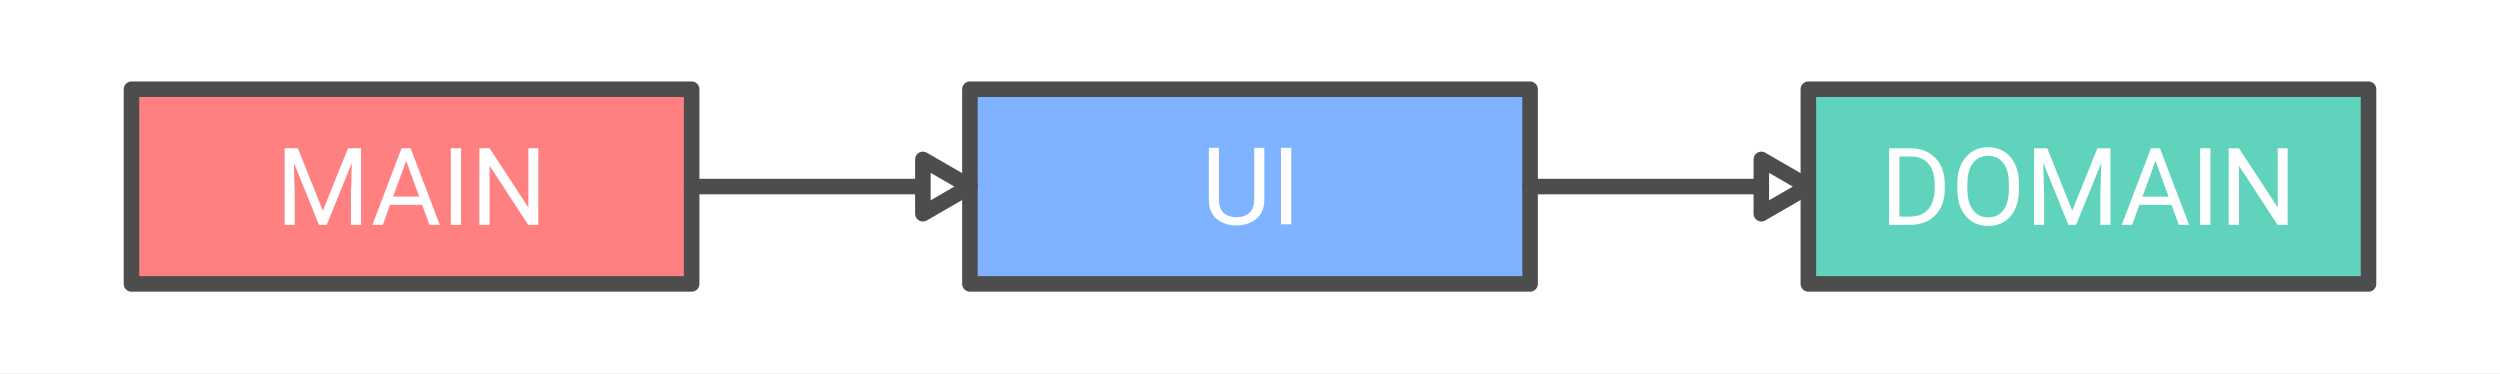
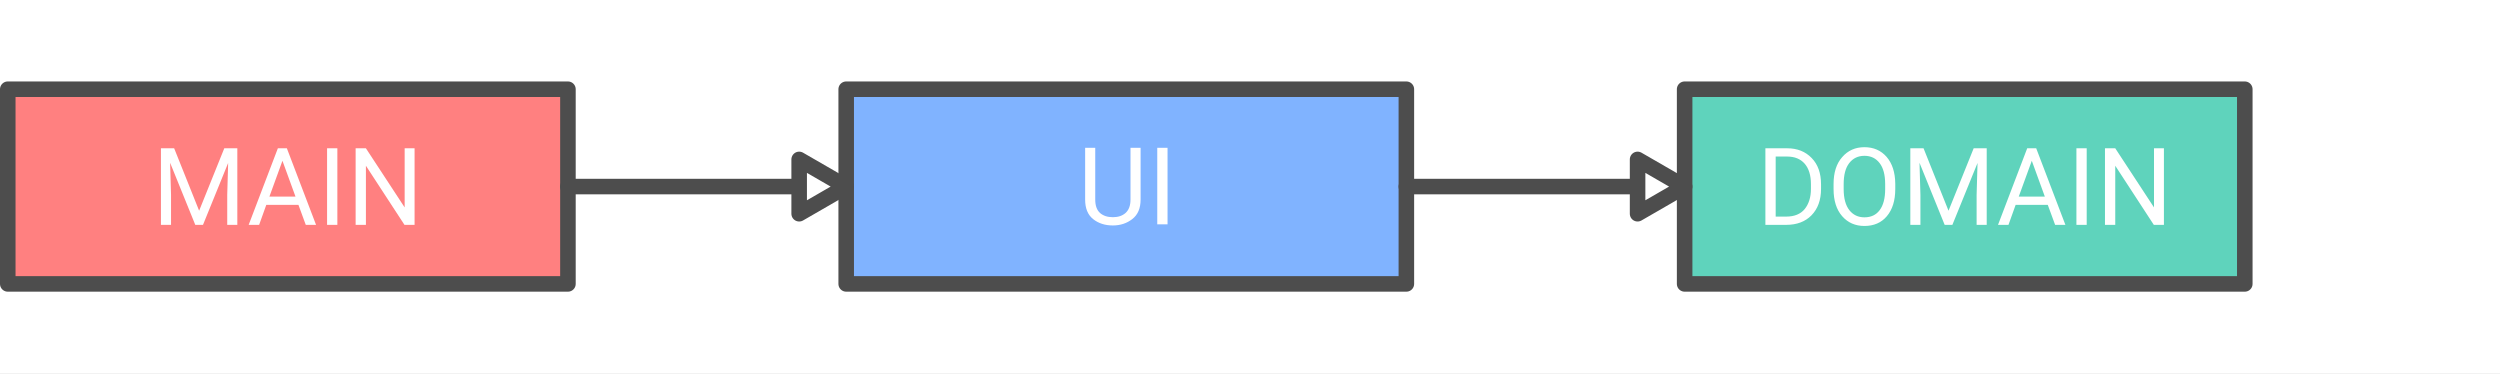
<svg xmlns="http://www.w3.org/2000/svg" width="804" height="120" viewBox="0 0 212.725 31.75" version="1.1" id="svg8">
  <defs id="defs2" />
  <g id="layer1" transform="translate(151.6062,-42.47082)">
    <rect style="opacity:1;vector-effect:none;fill:#ffffff;fill-opacity:1;stroke:none;stroke-width:5.292;stroke-linecap:round;stroke-linejoin:round;stroke-miterlimit:4;stroke-dasharray:none;stroke-dashoffset:0;stroke-opacity:1" id="rect5073" width="212.725" height="31.75" x="-151.606" y="42.471" />
-     <g id="g5088" transform="translate(3.439582,-1.227767)">
+     <g id="g5088" transform="translate(-7.087947,-1.227767)">
      <rect y="51.291" x="-1.173" height="16.565" width="47.664" id="rect4375" style="opacity:1;vector-effect:none;fill:#5fd3bc;fill-opacity:1;stroke:#4d4d4d;stroke-width:1.323;stroke-linecap:round;stroke-linejoin:round;stroke-miterlimit:4;stroke-dasharray:none;stroke-dashoffset:0;stroke-opacity:1" />
      <text xml:space="preserve" style="font-style:normal;font-variant:normal;font-weight:normal;font-stretch:normal;font-size:11.133px;line-height:1.25;font-family:Roboto;-inkscape-font-specification:'Roboto, Normal';font-variant-ligatures:normal;font-variant-caps:normal;font-variant-numeric:normal;font-feature-settings:normal;text-align:start;letter-spacing:0px;word-spacing:0px;writing-mode:lr-tb;text-anchor:start;fill:#ffffff;fill-opacity:1;stroke:none;stroke-width:1.323;stroke-miterlimit:4;stroke-dasharray:none" x="4.948" y="62.834" id="text4379">
        <tspan id="tspan4377" x="4.948" y="62.834" style="font-style:normal;font-variant:normal;font-weight:normal;font-stretch:normal;font-size:9.172px;font-family:Roboto;-inkscape-font-specification:Roboto;font-variant-ligatures:normal;font-variant-caps:normal;font-variant-numeric:normal;font-feature-settings:normal;text-align:start;writing-mode:lr-tb;text-anchor:start;fill:#ffffff;fill-opacity:1;stroke-width:1.323;stroke-miterlimit:4;stroke-dasharray:none">DOMAIN</tspan>
      </text>
      <rect style="opacity:1;vector-effect:none;fill:#80b3ff;fill-opacity:1;stroke:#4d4d4d;stroke-width:1.323;stroke-linecap:round;stroke-linejoin:round;stroke-miterlimit:4;stroke-dasharray:none;stroke-dashoffset:0;stroke-opacity:1" id="rect4381" width="47.664" height="16.565" x="-72.515" y="51.291" />
      <path id="path4474" d="M -24.852,59.574 H -5.176" style="fill:none;stroke:#4d4d4d;stroke-width:1.323;stroke-linecap:round;stroke-linejoin:round;stroke-miterlimit:4;stroke-dasharray:none;stroke-opacity:1" />
      <path transform="matrix(0,-1,-1,0,-207.6548,719.3434)" d="m 659.77,-206.481 1.155,2.001 1.155,2.001 -2.311,0 -2.311,0 1.155,-2.001 z" id="path4476" style="opacity:1;vector-effect:none;fill:#ffffff;fill-opacity:1;stroke:#4d4d4d;stroke-width:1.323;stroke-linecap:round;stroke-linejoin:round;stroke-miterlimit:4;stroke-dasharray:none;stroke-dashoffset:0;stroke-opacity:1" />
      <rect y="51.291" x="-143.857" height="16.565" width="47.664" id="rect4845" style="opacity:1;vector-effect:none;fill:#ff8080;fill-opacity:1;stroke:#4d4d4d;stroke-width:1.323;stroke-linecap:round;stroke-linejoin:round;stroke-miterlimit:4;stroke-dasharray:none;stroke-dashoffset:0;stroke-opacity:1" />
      <text xml:space="preserve" style="font-style:normal;font-variant:normal;font-weight:normal;font-stretch:normal;font-size:11.133px;line-height:1.25;font-family:Roboto;-inkscape-font-specification:'Roboto, Normal';font-variant-ligatures:normal;font-variant-caps:normal;font-variant-numeric:normal;font-feature-settings:normal;text-align:start;letter-spacing:0px;word-spacing:0px;writing-mode:lr-tb;text-anchor:start;fill:#ffffff;fill-opacity:1;stroke:none;stroke-width:1.323;stroke-miterlimit:4;stroke-dasharray:none" x="-52.81" y="62.789" id="text4849">
        <tspan id="tspan4847" x="-52.81" y="62.789" style="font-style:normal;font-variant:normal;font-weight:normal;font-stretch:normal;font-size:9.172px;font-family:Roboto;-inkscape-font-specification:Roboto;font-variant-ligatures:normal;font-variant-caps:normal;font-variant-numeric:normal;font-feature-settings:normal;text-align:start;writing-mode:lr-tb;text-anchor:start;fill:#ffffff;stroke-width:1.323;stroke-miterlimit:4;stroke-dasharray:none">UI</tspan>
      </text>
      <path style="fill:none;stroke:#4d4d4d;stroke-width:1.323;stroke-linecap:round;stroke-linejoin:round;stroke-miterlimit:4;stroke-dasharray:none;stroke-opacity:1" d="m -96.193,59.574 h 19.676" id="path4853" />
      <path style="opacity:1;vector-effect:none;fill:#ffffff;fill-opacity:1;stroke:#4d4d4d;stroke-width:1.323;stroke-linecap:round;stroke-linejoin:round;stroke-miterlimit:4;stroke-dasharray:none;stroke-dashoffset:0;stroke-opacity:1" id="path4855" d="m 659.77,-206.481 1.155,2.001 1.155,2.001 -2.311,0 -2.311,0 1.155,-2.001 z" transform="matrix(0,-1,-1,0,-278.9965,719.3434)" />
      <text id="text4385" y="62.834" x="-131.573" style="font-style:normal;font-variant:normal;font-weight:normal;font-stretch:normal;font-size:11.133px;line-height:1.25;font-family:Roboto;-inkscape-font-specification:'Roboto, Normal';font-variant-ligatures:normal;font-variant-caps:normal;font-variant-numeric:normal;font-feature-settings:normal;text-align:start;letter-spacing:0px;word-spacing:0px;writing-mode:lr-tb;text-anchor:start;fill:#ffffff;fill-opacity:1;stroke:none;stroke-width:1.323;stroke-miterlimit:4;stroke-dasharray:none" xml:space="preserve">
        <tspan style="font-style:normal;font-variant:normal;font-weight:normal;font-stretch:normal;font-size:9.172px;font-family:Roboto;-inkscape-font-specification:Roboto;font-variant-ligatures:normal;font-variant-caps:normal;font-variant-numeric:normal;font-feature-settings:normal;text-align:start;writing-mode:lr-tb;text-anchor:start;fill:#ffffff;stroke-width:1.323;stroke-miterlimit:4;stroke-dasharray:none" y="62.834" x="-131.573" id="tspan4383">MAIN</tspan>
      </text>
    </g>
  </g>
</svg>
